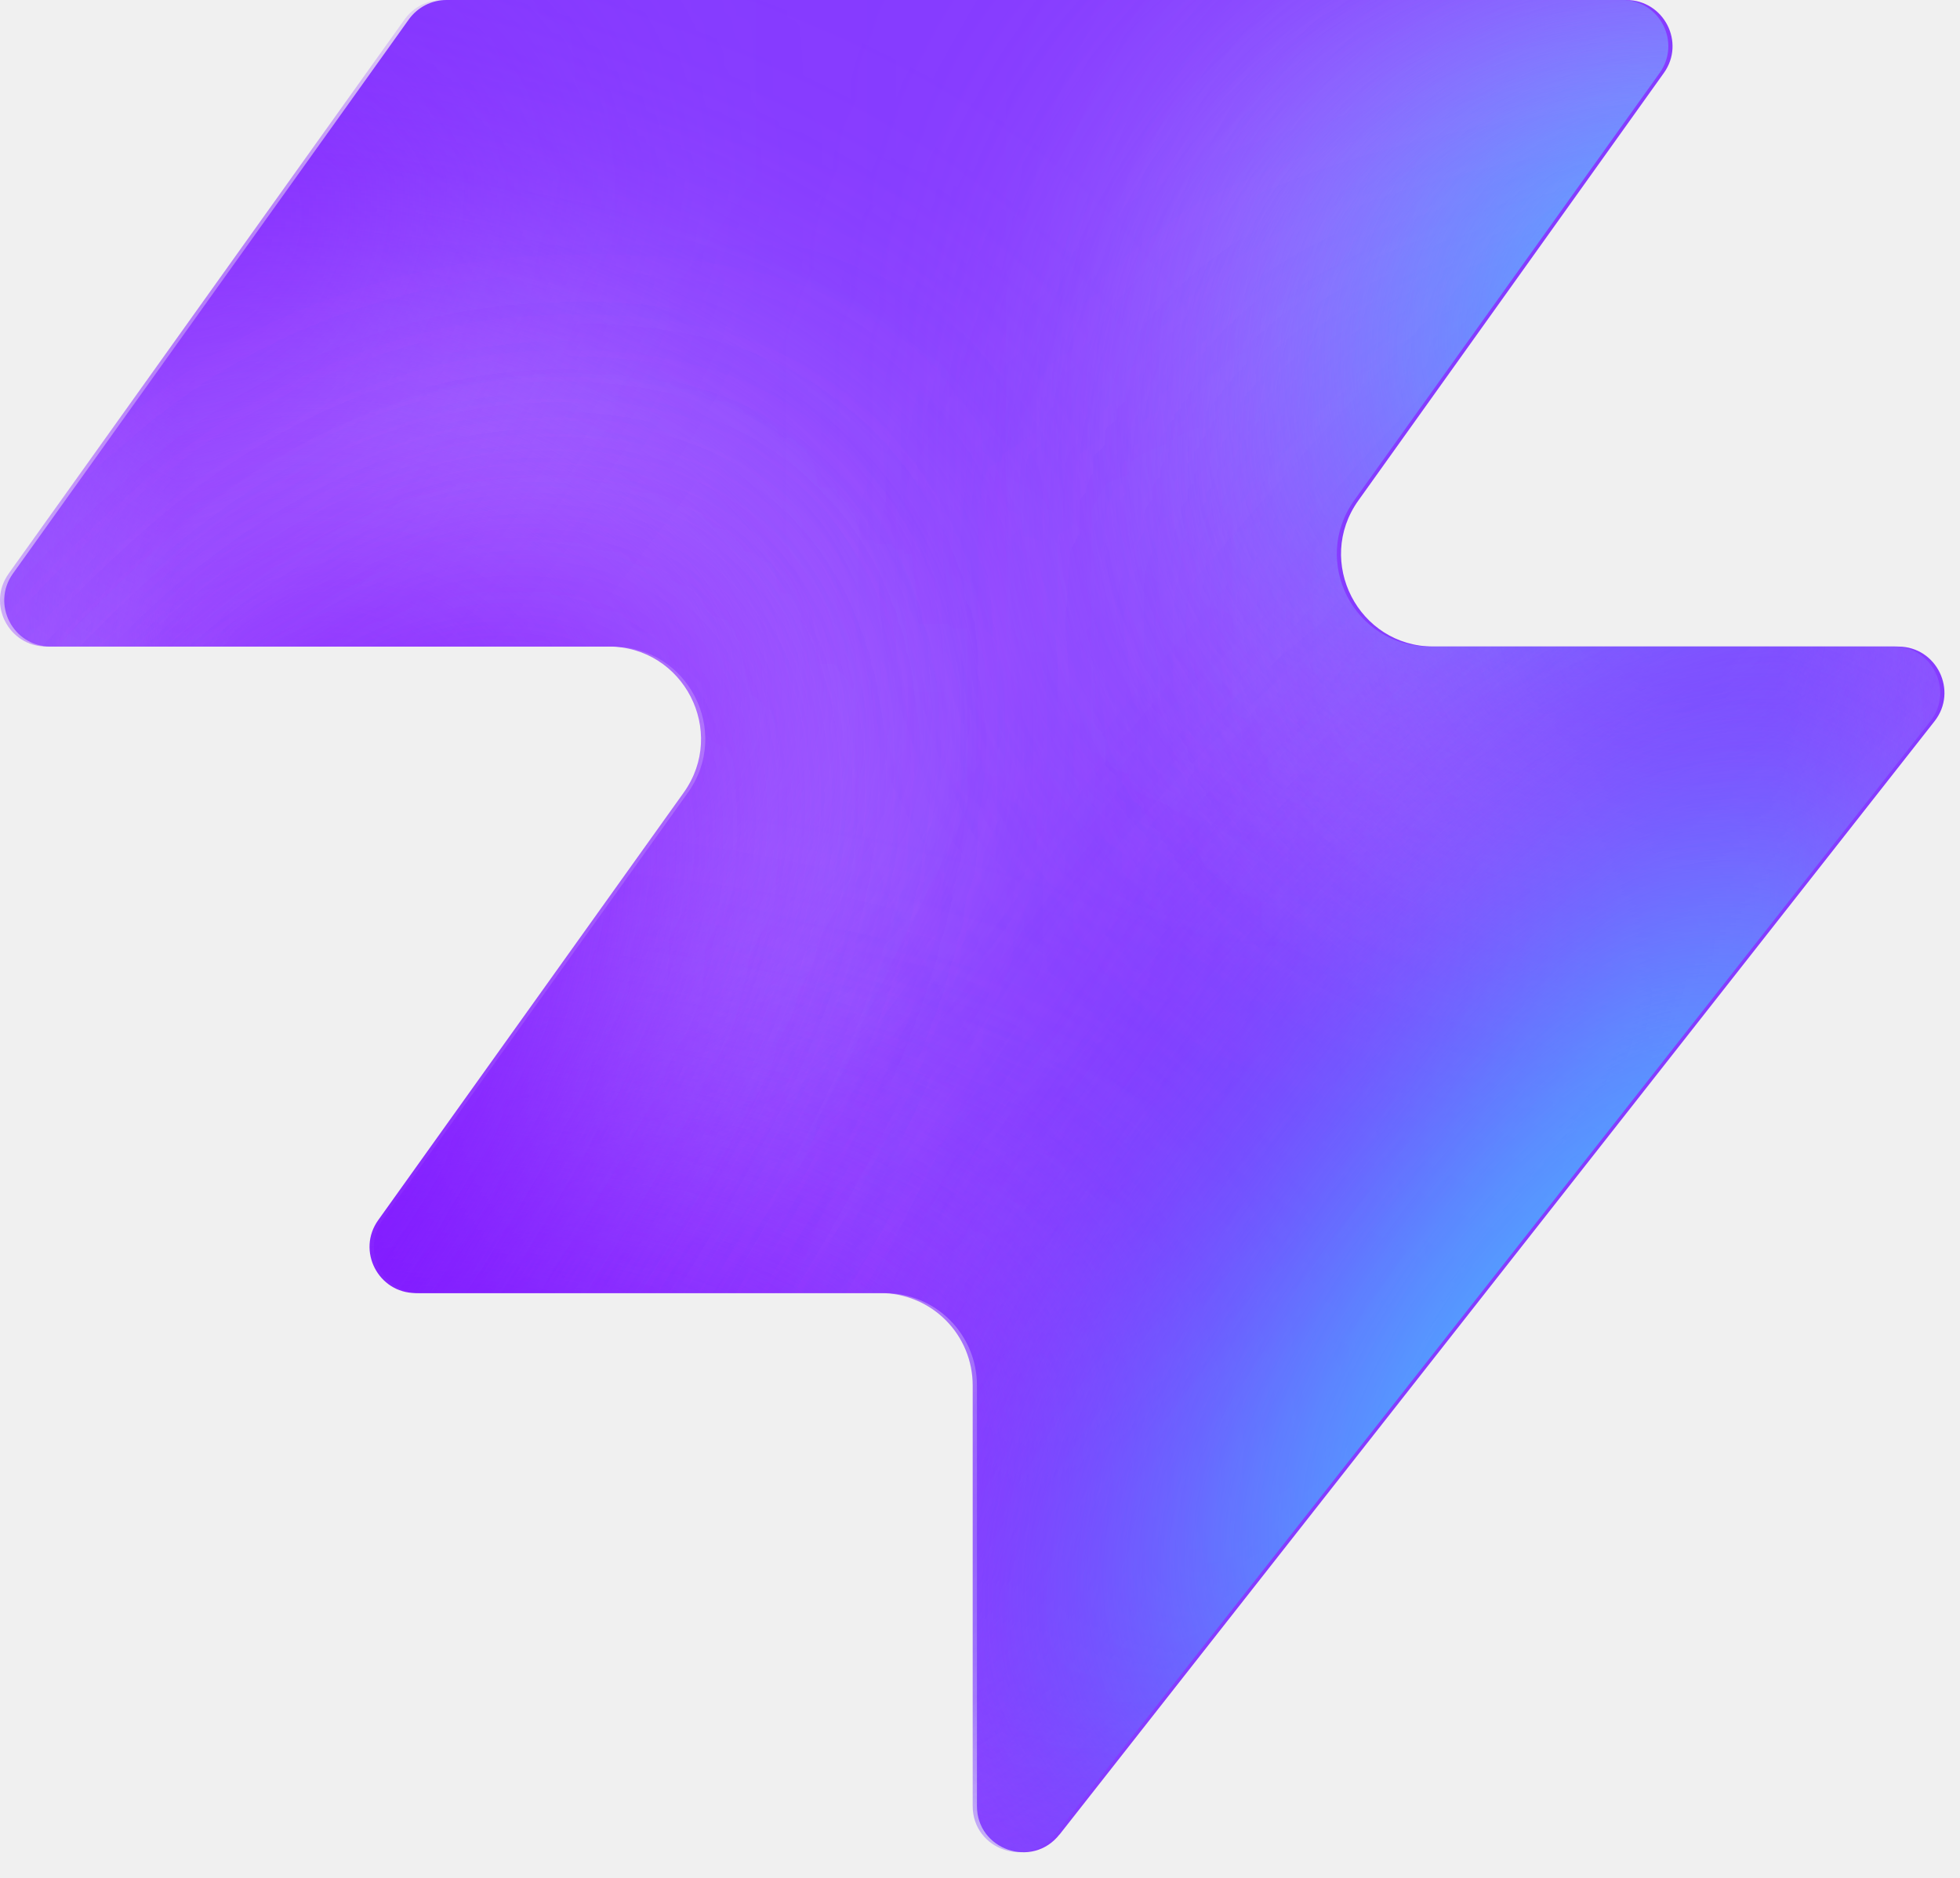
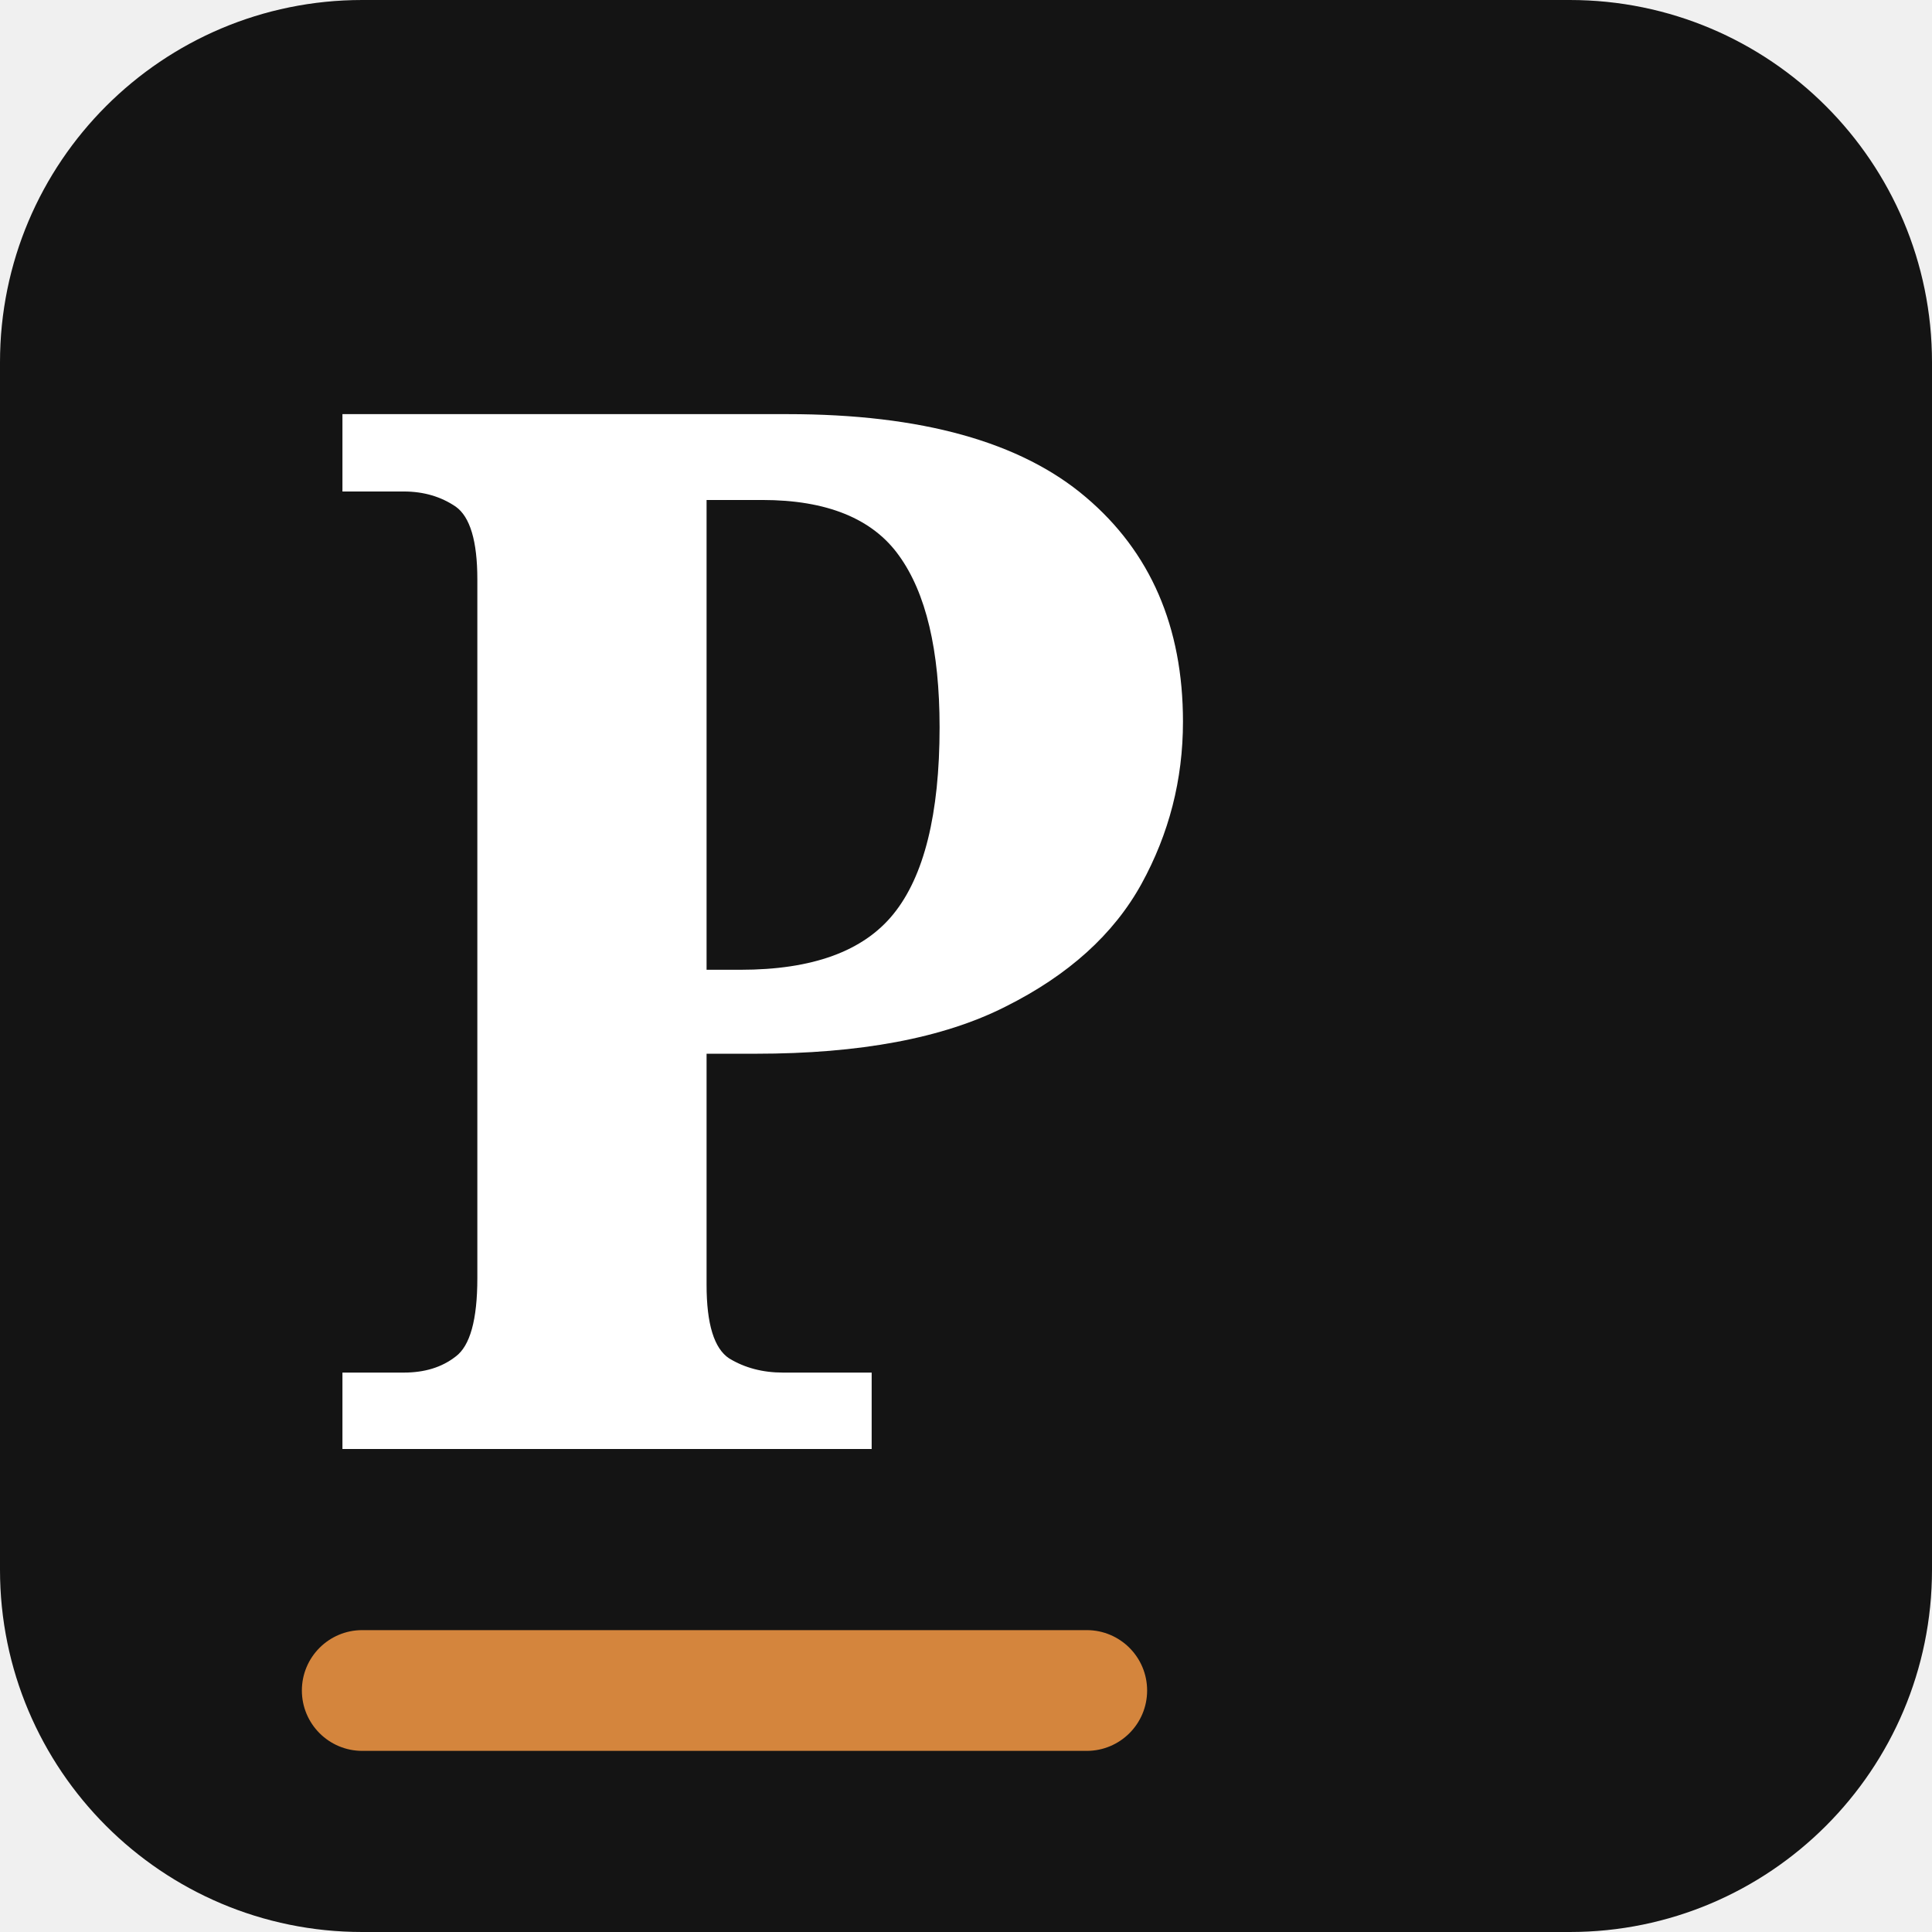
- <svg xmlns="http://www.w3.org/2000/svg" width="48" height="46" fill="none" viewBox="0 0 48 46">
-   <path fill="#863bff" d="M25.946 44.938c-.664.845-2.021.375-2.021-.698V33.937a2.26 2.26 0 0 0-2.262-2.262H10.287c-.92 0-1.456-1.04-.92-1.788l7.48-10.471c1.07-1.497 0-3.578-1.842-3.578H1.237c-.92 0-1.456-1.04-.92-1.788L10.013.474c.214-.297.556-.474.92-.474h28.894c.92 0 1.456 1.04.92 1.788l-7.48 10.471c-1.07 1.498 0 3.579 1.842 3.579h11.377c.943 0 1.473 1.088.89 1.83L25.947 44.94z" style="fill:#863bff;fill:color(display-p3 .525 .23 1);fill-opacity:1" />
-   <mask id="a" width="48" height="46" x="0" y="0" maskUnits="userSpaceOnUse" style="mask-type:alpha">
-     <path fill="#000" d="M25.842 44.938c-.664.844-2.021.375-2.021-.698V33.937a2.26 2.26 0 0 0-2.262-2.262H10.183c-.92 0-1.456-1.04-.92-1.788l7.48-10.471c1.07-1.498 0-3.579-1.842-3.579H1.133c-.92 0-1.456-1.04-.92-1.787L9.91.473c.214-.297.556-.474.92-.474h28.894c.92 0 1.456 1.04.92 1.788l-7.48 10.471c-1.07 1.498 0 3.578 1.842 3.578h11.377c.943 0 1.473 1.088.89 1.832L25.843 44.94z" style="fill:#000;fill-opacity:1" />
-   </mask>
-   <g mask="url(#a)">
-     <g filter="url(#b)">
-       <ellipse cx="5.508" cy="14.704" fill="#ede6ff" rx="5.508" ry="14.704" style="fill:#ede6ff;fill:color(display-p3 .927 .903 1);fill-opacity:1" transform="matrix(.00324 1 1 -.00324 -4.47 31.516)" />
-     </g>
-     <g filter="url(#c)">
-       <ellipse cx="10.399" cy="29.851" fill="#ede6ff" rx="10.399" ry="29.851" style="fill:#ede6ff;fill:color(display-p3 .927 .903 1);fill-opacity:1" transform="matrix(.00324 1 1 -.00324 -39.328 7.883)" />
-     </g>
-     <g filter="url(#d)">
-       <ellipse cx="5.508" cy="30.487" fill="#7e14ff" rx="5.508" ry="30.487" style="fill:#7e14ff;fill:color(display-p3 .492 .077 1);fill-opacity:1" transform="rotate(89.814 -25.913 -14.639)scale(1 -1)" />
-     </g>
-     <g filter="url(#e)">
-       <ellipse cx="5.508" cy="30.599" fill="#7e14ff" rx="5.508" ry="30.599" style="fill:#7e14ff;fill:color(display-p3 .492 .077 1);fill-opacity:1" transform="rotate(89.814 -32.644 -3.334)scale(1 -1)" />
-     </g>
-     <g filter="url(#f)">
-       <ellipse cx="5.508" cy="30.599" fill="#7e14ff" rx="5.508" ry="30.599" style="fill:#7e14ff;fill:color(display-p3 .492 .077 1);fill-opacity:1" transform="matrix(.00324 1 1 -.00324 -34.34 30.47)" />
-     </g>
-     <g filter="url(#g)">
-       <ellipse cx="14.072" cy="22.078" fill="#ede6ff" rx="14.072" ry="22.078" style="fill:#ede6ff;fill:color(display-p3 .927 .903 1);fill-opacity:1" transform="rotate(93.35 24.506 48.493)scale(-1 1)" />
-     </g>
-     <g filter="url(#h)">
-       <ellipse cx="3.47" cy="21.501" fill="#7e14ff" rx="3.47" ry="21.501" style="fill:#7e14ff;fill:color(display-p3 .492 .077 1);fill-opacity:1" transform="rotate(89.009 28.708 47.59)scale(-1 1)" />
-     </g>
-     <g filter="url(#i)">
-       <ellipse cx="3.47" cy="21.501" fill="#7e14ff" rx="3.47" ry="21.501" style="fill:#7e14ff;fill:color(display-p3 .492 .077 1);fill-opacity:1" transform="rotate(89.009 28.708 47.59)scale(-1 1)" />
-     </g>
-     <g filter="url(#j)">
-       <ellipse cx=".387" cy="8.972" fill="#7e14ff" rx="4.407" ry="29.108" style="fill:#7e14ff;fill:color(display-p3 .492 .077 1);fill-opacity:1" transform="rotate(39.51 .387 8.972)" />
-     </g>
-     <g filter="url(#k)">
-       <ellipse cx="47.523" cy="-6.092" fill="#7e14ff" rx="4.407" ry="29.108" style="fill:#7e14ff;fill:color(display-p3 .492 .077 1);fill-opacity:1" transform="rotate(37.892 47.523 -6.092)" />
-     </g>
-     <g filter="url(#l)">
-       <ellipse cx="41.412" cy="6.333" fill="#47bfff" rx="5.971" ry="9.665" style="fill:#47bfff;fill:color(display-p3 .28 .748 1);fill-opacity:1" transform="rotate(37.892 41.412 6.333)" />
-     </g>
-     <g filter="url(#m)">
-       <ellipse cx="-1.879" cy="38.332" fill="#7e14ff" rx="4.407" ry="29.108" style="fill:#7e14ff;fill:color(display-p3 .492 .077 1);fill-opacity:1" transform="rotate(37.892 -1.88 38.332)" />
-     </g>
-     <g filter="url(#n)">
-       <ellipse cx="-1.879" cy="38.332" fill="#7e14ff" rx="4.407" ry="29.108" style="fill:#7e14ff;fill:color(display-p3 .492 .077 1);fill-opacity:1" transform="rotate(37.892 -1.88 38.332)" />
-     </g>
-     <g filter="url(#o)">
-       <ellipse cx="35.651" cy="29.907" fill="#7e14ff" rx="4.407" ry="29.108" style="fill:#7e14ff;fill:color(display-p3 .492 .077 1);fill-opacity:1" transform="rotate(37.892 35.651 29.907)" />
-     </g>
-     <g filter="url(#p)">
-       <ellipse cx="38.418" cy="32.4" fill="#47bfff" rx="5.971" ry="15.297" style="fill:#47bfff;fill:color(display-p3 .28 .748 1);fill-opacity:1" transform="rotate(37.892 38.418 32.4)" />
-     </g>
-   </g>
-   <defs>
-     <filter id="b" width="60.045" height="41.654" x="-19.77" y="16.149" color-interpolation-filters="sRGB" filterUnits="userSpaceOnUse">
-       <feFlood flood-opacity="0" result="BackgroundImageFix" />
-       <feBlend in="SourceGraphic" in2="BackgroundImageFix" result="shape" />
-       <feGaussianBlur result="effect1_foregroundBlur_2002_17158" stdDeviation="7.659" />
-     </filter>
-     <filter id="c" width="90.34" height="51.437" x="-54.613" y="-7.533" color-interpolation-filters="sRGB" filterUnits="userSpaceOnUse">
-       <feFlood flood-opacity="0" result="BackgroundImageFix" />
-       <feBlend in="SourceGraphic" in2="BackgroundImageFix" result="shape" />
-       <feGaussianBlur result="effect1_foregroundBlur_2002_17158" stdDeviation="7.659" />
-     </filter>
-     <filter id="d" width="79.355" height="29.4" x="-49.64" y="2.03" color-interpolation-filters="sRGB" filterUnits="userSpaceOnUse">
-       <feFlood flood-opacity="0" result="BackgroundImageFix" />
-       <feBlend in="SourceGraphic" in2="BackgroundImageFix" result="shape" />
-       <feGaussianBlur result="effect1_foregroundBlur_2002_17158" stdDeviation="4.596" />
-     </filter>
-     <filter id="e" width="79.579" height="29.4" x="-45.045" y="20.029" color-interpolation-filters="sRGB" filterUnits="userSpaceOnUse">
-       <feFlood flood-opacity="0" result="BackgroundImageFix" />
-       <feBlend in="SourceGraphic" in2="BackgroundImageFix" result="shape" />
-       <feGaussianBlur result="effect1_foregroundBlur_2002_17158" stdDeviation="4.596" />
-     </filter>
-     <filter id="f" width="79.579" height="29.4" x="-43.513" y="21.178" color-interpolation-filters="sRGB" filterUnits="userSpaceOnUse">
-       <feFlood flood-opacity="0" result="BackgroundImageFix" />
-       <feBlend in="SourceGraphic" in2="BackgroundImageFix" result="shape" />
-       <feGaussianBlur result="effect1_foregroundBlur_2002_17158" stdDeviation="4.596" />
-     </filter>
-     <filter id="g" width="74.749" height="58.852" x="15.756" y="-17.901" color-interpolation-filters="sRGB" filterUnits="userSpaceOnUse">
-       <feFlood flood-opacity="0" result="BackgroundImageFix" />
-       <feBlend in="SourceGraphic" in2="BackgroundImageFix" result="shape" />
-       <feGaussianBlur result="effect1_foregroundBlur_2002_17158" stdDeviation="7.659" />
-     </filter>
-     <filter id="h" width="61.377" height="25.362" x="23.548" y="2.284" color-interpolation-filters="sRGB" filterUnits="userSpaceOnUse">
-       <feFlood flood-opacity="0" result="BackgroundImageFix" />
-       <feBlend in="SourceGraphic" in2="BackgroundImageFix" result="shape" />
-       <feGaussianBlur result="effect1_foregroundBlur_2002_17158" stdDeviation="4.596" />
-     </filter>
-     <filter id="i" width="61.377" height="25.362" x="23.548" y="2.284" color-interpolation-filters="sRGB" filterUnits="userSpaceOnUse">
-       <feFlood flood-opacity="0" result="BackgroundImageFix" />
-       <feBlend in="SourceGraphic" in2="BackgroundImageFix" result="shape" />
-       <feGaussianBlur result="effect1_foregroundBlur_2002_17158" stdDeviation="4.596" />
-     </filter>
-     <filter id="j" width="56.045" height="63.649" x="-27.636" y="-22.853" color-interpolation-filters="sRGB" filterUnits="userSpaceOnUse">
-       <feFlood flood-opacity="0" result="BackgroundImageFix" />
-       <feBlend in="SourceGraphic" in2="BackgroundImageFix" result="shape" />
-       <feGaussianBlur result="effect1_foregroundBlur_2002_17158" stdDeviation="4.596" />
-     </filter>
-     <filter id="k" width="54.814" height="64.646" x="20.116" y="-38.415" color-interpolation-filters="sRGB" filterUnits="userSpaceOnUse">
-       <feFlood flood-opacity="0" result="BackgroundImageFix" />
-       <feBlend in="SourceGraphic" in2="BackgroundImageFix" result="shape" />
-       <feGaussianBlur result="effect1_foregroundBlur_2002_17158" stdDeviation="4.596" />
-     </filter>
-     <filter id="l" width="33.541" height="35.313" x="24.641" y="-11.323" color-interpolation-filters="sRGB" filterUnits="userSpaceOnUse">
-       <feFlood flood-opacity="0" result="BackgroundImageFix" />
-       <feBlend in="SourceGraphic" in2="BackgroundImageFix" result="shape" />
-       <feGaussianBlur result="effect1_foregroundBlur_2002_17158" stdDeviation="4.596" />
-     </filter>
-     <filter id="m" width="54.814" height="64.646" x="-29.286" y="6.009" color-interpolation-filters="sRGB" filterUnits="userSpaceOnUse">
-       <feFlood flood-opacity="0" result="BackgroundImageFix" />
-       <feBlend in="SourceGraphic" in2="BackgroundImageFix" result="shape" />
-       <feGaussianBlur result="effect1_foregroundBlur_2002_17158" stdDeviation="4.596" />
-     </filter>
-     <filter id="n" width="54.814" height="64.646" x="-29.286" y="6.009" color-interpolation-filters="sRGB" filterUnits="userSpaceOnUse">
-       <feFlood flood-opacity="0" result="BackgroundImageFix" />
-       <feBlend in="SourceGraphic" in2="BackgroundImageFix" result="shape" />
-       <feGaussianBlur result="effect1_foregroundBlur_2002_17158" stdDeviation="4.596" />
-     </filter>
-     <filter id="o" width="54.814" height="64.646" x="8.244" y="-2.416" color-interpolation-filters="sRGB" filterUnits="userSpaceOnUse">
-       <feFlood flood-opacity="0" result="BackgroundImageFix" />
-       <feBlend in="SourceGraphic" in2="BackgroundImageFix" result="shape" />
-       <feGaussianBlur result="effect1_foregroundBlur_2002_17158" stdDeviation="4.596" />
-     </filter>
-     <filter id="p" width="39.409" height="43.623" x="18.713" y="10.588" color-interpolation-filters="sRGB" filterUnits="userSpaceOnUse">
-       <feFlood flood-opacity="0" result="BackgroundImageFix" />
-       <feBlend in="SourceGraphic" in2="BackgroundImageFix" result="shape" />
-       <feGaussianBlur result="effect1_foregroundBlur_2002_17158" stdDeviation="4.596" />
-     </filter>
-   </defs>
+ <svg xmlns="http://www.w3.org/2000/svg" viewBox="0 0 32 32" fill="none">
+   <rect width="32" height="32" rx="6" fill="#141414" />
+   <text x="5" y="24" font-family="Georgia, serif" font-size="24" font-weight="700" fill="#ffffff">P</text>
+   <rect x="5" y="27" width="14" height="2" rx="1" fill="#d4853d" />
</svg>
